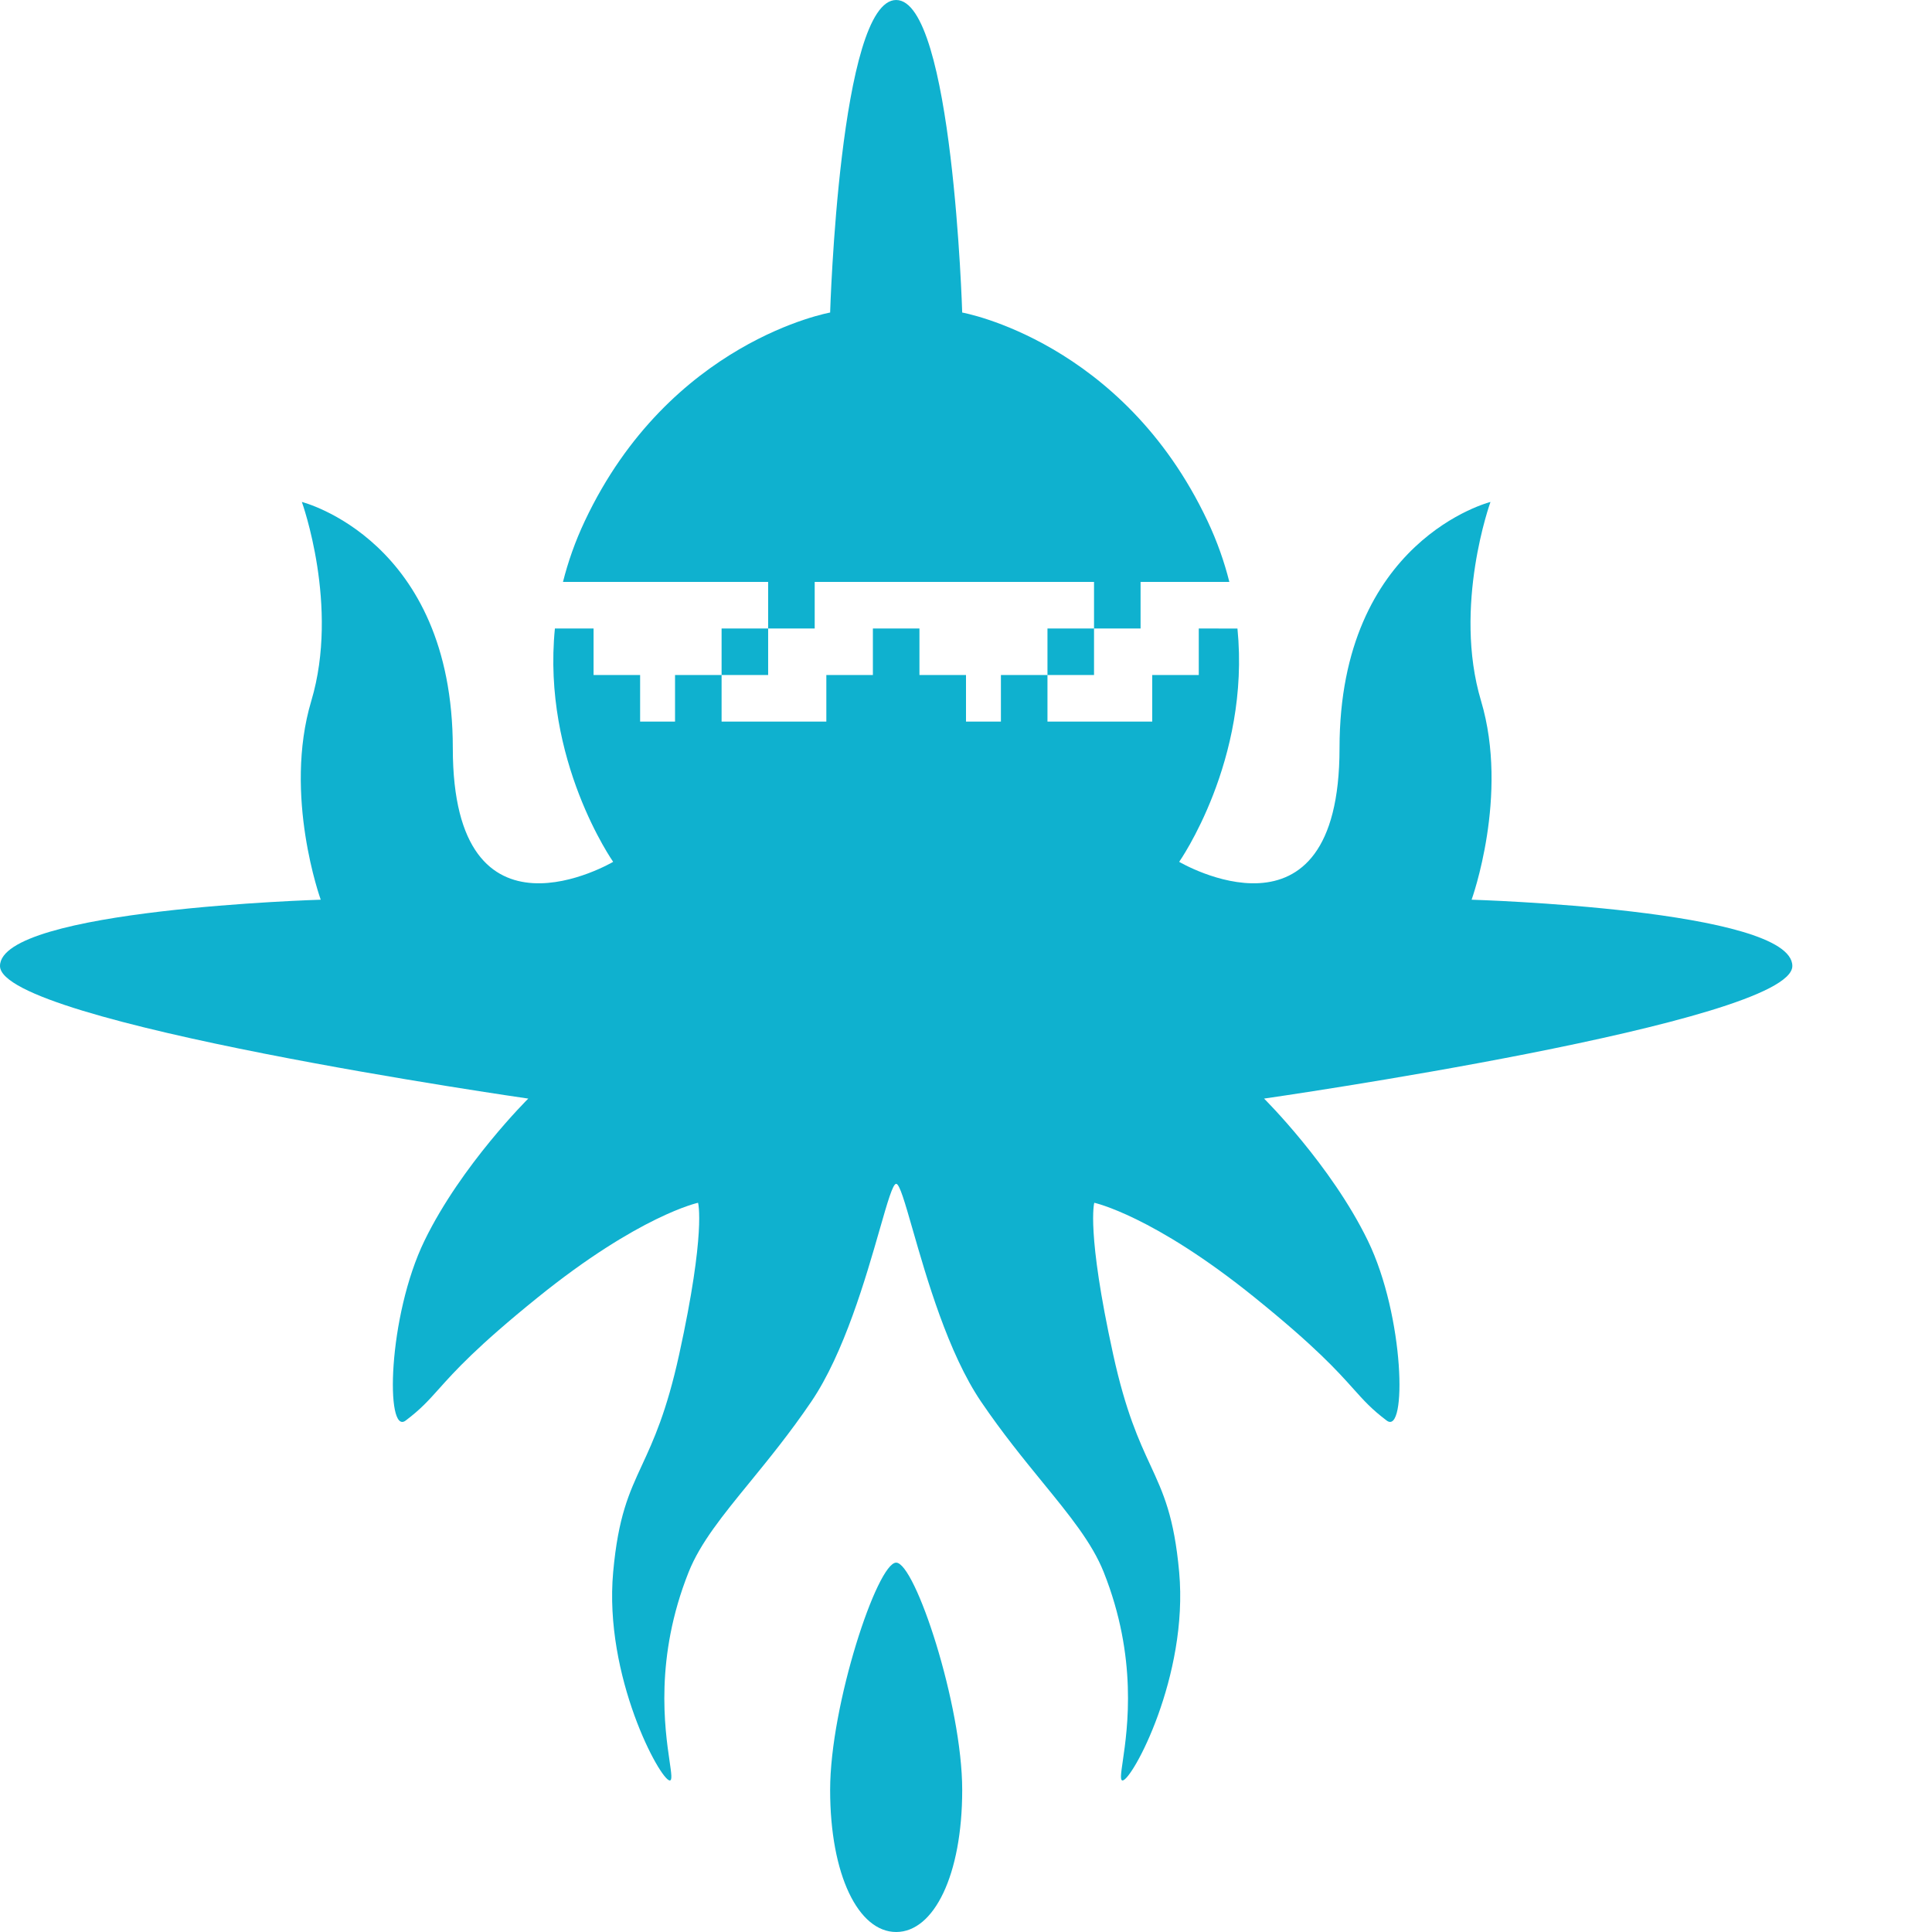
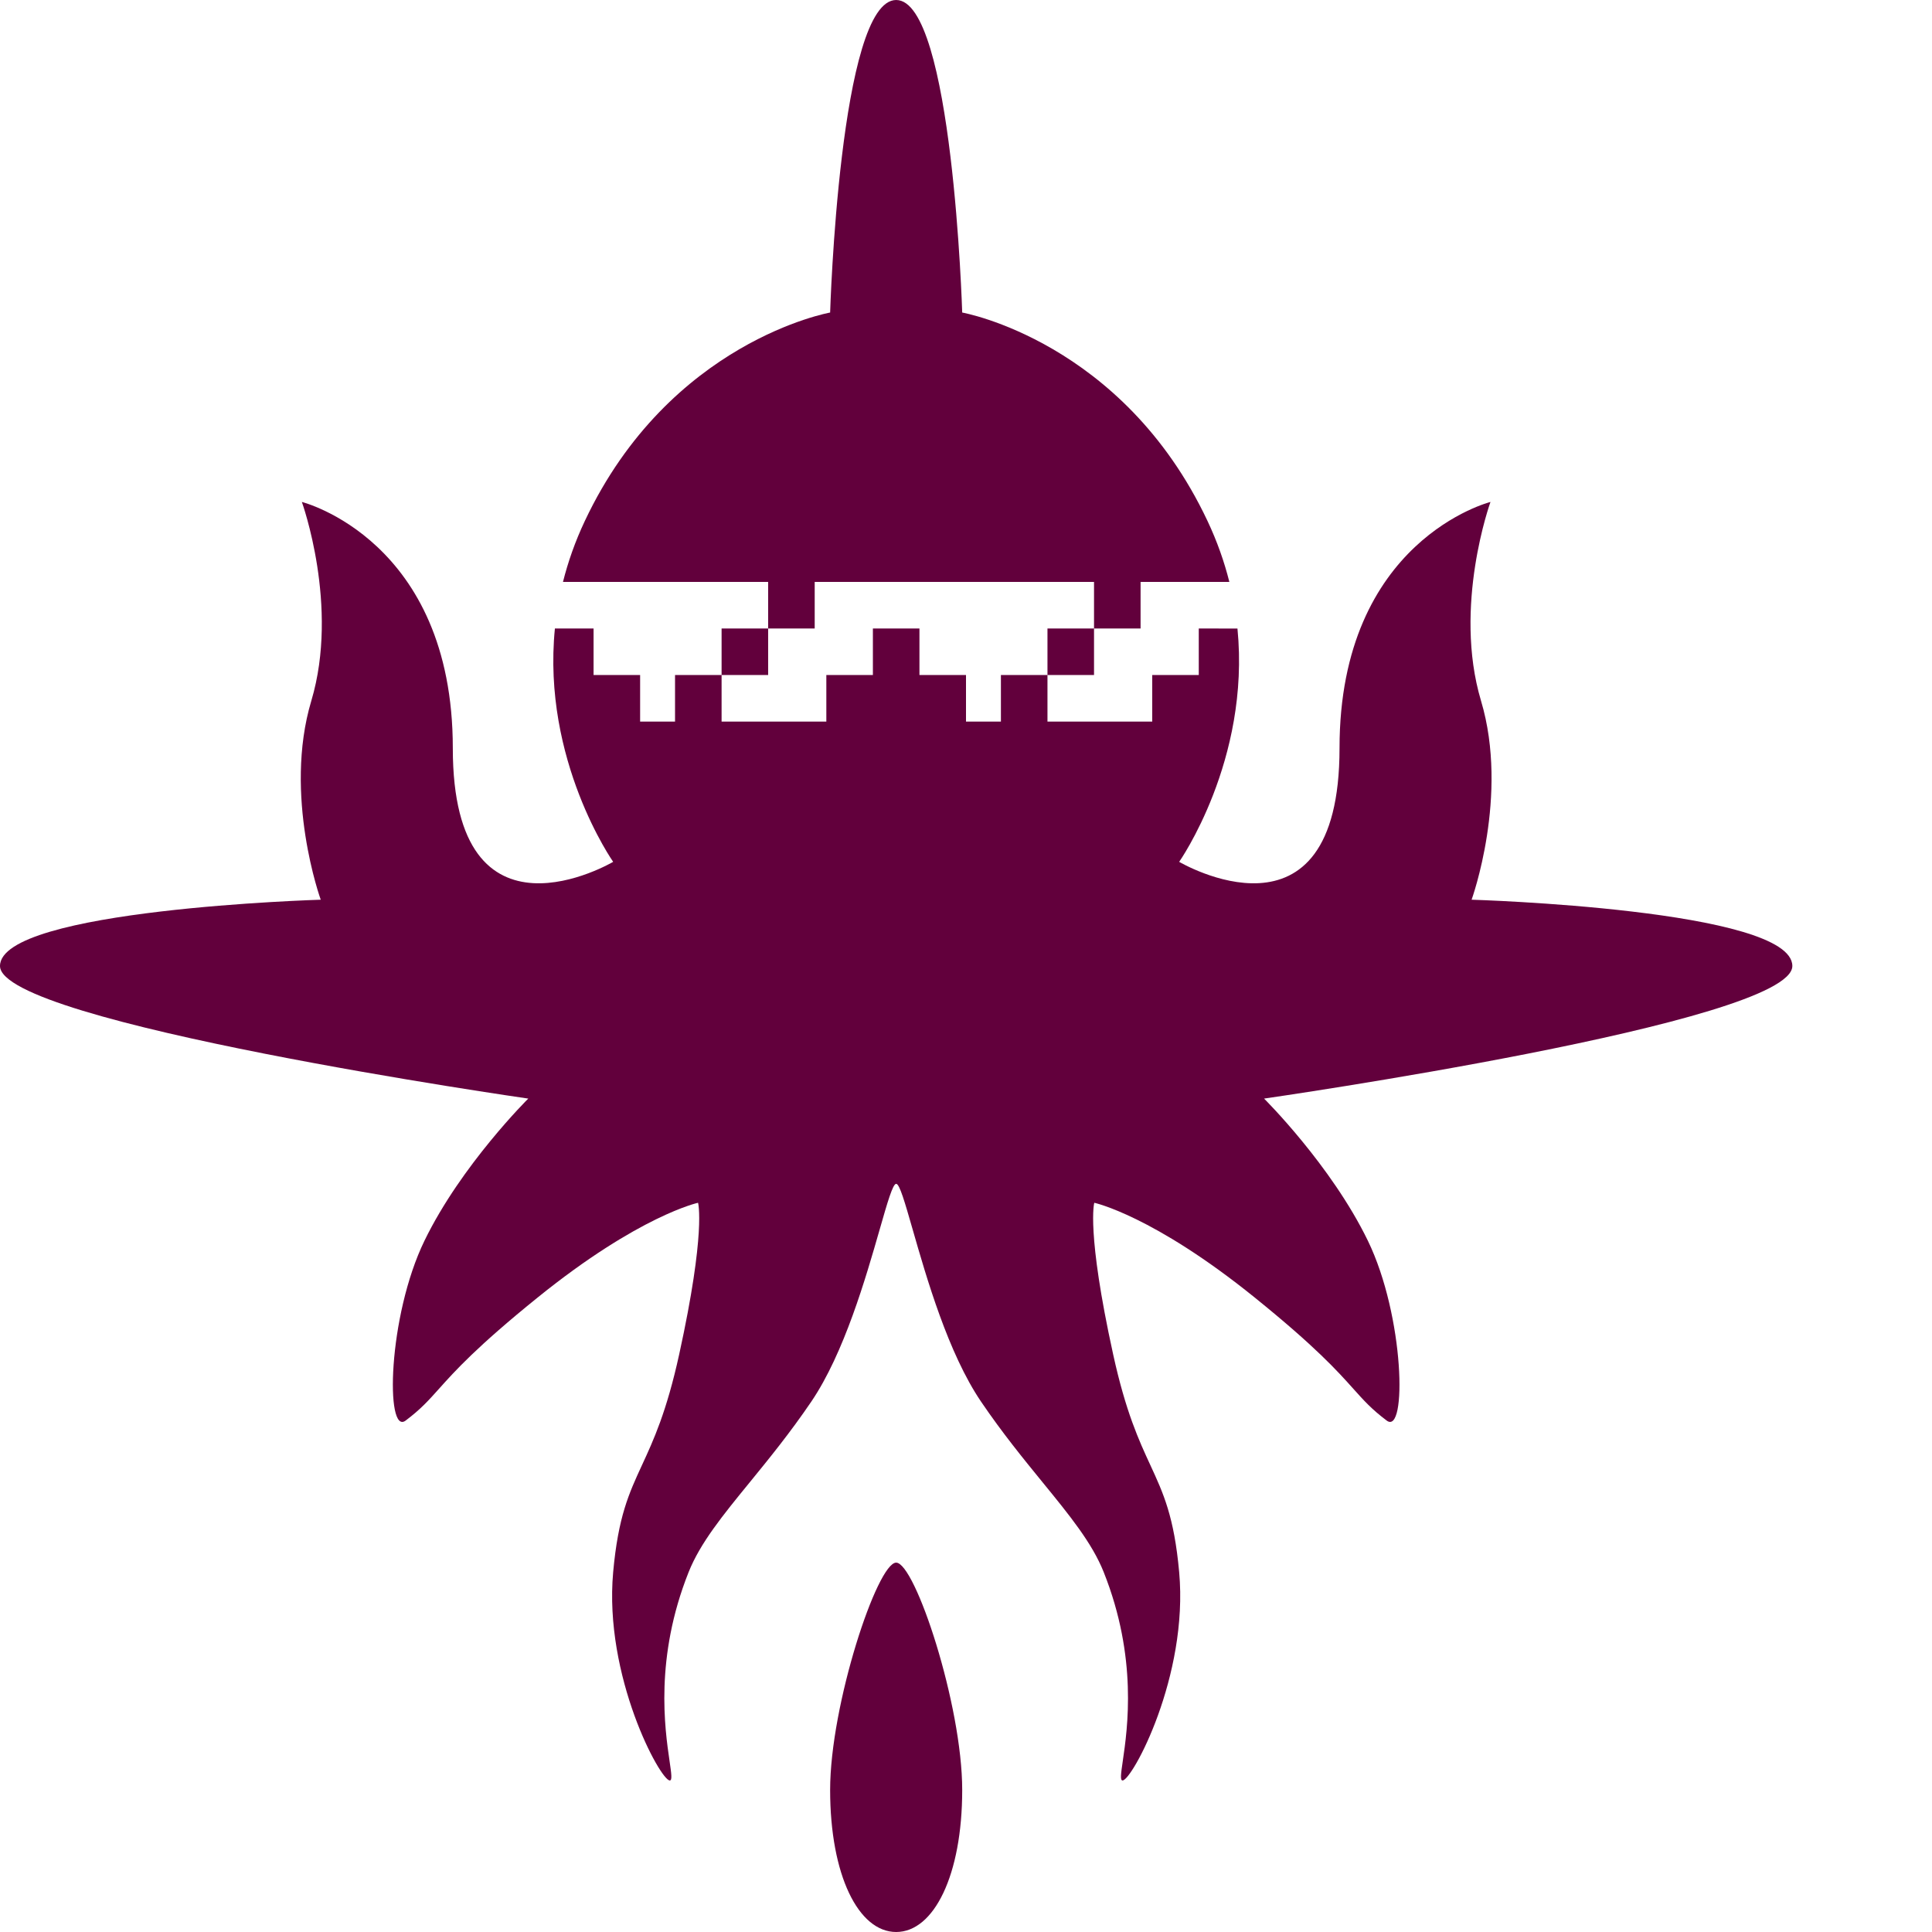
<svg xmlns="http://www.w3.org/2000/svg" width="83" height="83" viewBox="0 0 83 83" fill="none">
-   <path d="M41.337 76.897C41.337 80.559 40.121 83 38.5 83C36.879 83 35.663 80.559 35.663 76.897C35.663 73.235 37.69 67.132 38.5 67.132C39.31 67.132 41.337 73.235 41.337 76.897Z" fill="#0FB1CF" />
-   <path fill-rule="evenodd" clip-rule="evenodd" d="M38.5 0C36.068 0 35.663 13.427 35.663 13.427C35.663 13.427 28.774 14.647 25.126 22.378C24.707 23.265 24.401 24.143 24.186 25H33V27H31V29H29V31H27.5V29H25.5V27H23.839C23.277 32.665 26.342 37.025 26.342 37.025C26.342 37.025 19.453 41.093 19.453 32.142C19.453 23.191 12.968 21.564 12.968 21.564C12.968 21.564 14.589 26.039 13.374 30.108C12.158 34.176 13.779 38.652 13.779 38.652C13.779 38.652 0 39.059 0 41.5C0 43.941 22.695 47.196 22.695 47.196C22.695 47.196 19.819 50.044 18.237 53.299C16.655 56.554 16.551 61.688 17.426 61.029C18.072 60.544 18.41 60.165 18.86 59.663C19.54 58.904 20.472 57.863 23.1 55.74C27.465 52.214 29.989 51.672 29.989 51.672C29.989 51.672 30.338 52.892 29.179 58.181C28.637 60.656 28.07 61.883 27.578 62.947C27.019 64.158 26.558 65.157 26.342 67.539C25.937 72.015 28.368 76.49 28.774 76.49C28.886 76.49 28.843 76.194 28.765 75.658C28.561 74.257 28.119 71.217 29.584 67.539C30.085 66.283 31.049 65.102 32.207 63.684C33.024 62.682 33.938 61.563 34.853 60.216C36.266 58.134 37.198 54.887 37.792 52.817C38.127 51.651 38.354 50.858 38.5 50.858C38.646 50.858 38.873 51.651 39.208 52.817C39.802 54.887 40.734 58.134 42.147 60.216C43.062 61.563 43.976 62.682 44.793 63.684C45.951 65.102 46.915 66.283 47.416 67.539C48.881 71.217 48.439 74.257 48.235 75.658C48.157 76.194 48.114 76.49 48.226 76.49C48.632 76.49 51.063 72.015 50.658 67.539C50.442 65.157 49.981 64.158 49.422 62.947C48.93 61.883 48.363 60.656 47.821 58.181C46.662 52.892 47.011 51.672 47.011 51.672C47.011 51.672 49.535 52.214 53.9 55.74C56.528 57.863 57.46 58.904 58.14 59.663C58.59 60.165 58.928 60.544 59.574 61.029C60.449 61.688 60.345 56.554 58.763 53.299C57.181 50.044 54.305 47.196 54.305 47.196C54.305 47.196 77 43.941 77 41.5C77 39.059 63.221 38.652 63.221 38.652C63.221 38.652 64.842 34.176 63.626 30.108C62.41 26.039 64.032 21.564 64.032 21.564C64.032 21.564 57.547 23.191 57.547 32.142C57.547 41.093 50.658 37.025 50.658 37.025C50.658 37.025 53.722 32.666 53.162 27.003L51.5 27V29H49.5V31H45V29H47V27H49V25H52.814C52.599 24.143 52.293 23.265 51.874 22.378C48.226 14.647 41.337 13.427 41.337 13.427C41.337 13.427 40.932 0 38.5 0ZM47 27V25H35V27H33V29H31V31H35.5V29H37.5V27H39.5V29H41.5V31H43V29H45V27H47Z" fill="#0FB1CF" />
+   <path d="M41.337 76.897C41.337 80.559 40.121 83 38.5 83C36.879 83 35.663 80.559 35.663 76.897C35.663 73.235 37.69 67.132 38.5 67.132C39.31 67.132 41.337 73.235 41.337 76.897Z" fill="#62003C" />
+   <path fill-rule="evenodd" clip-rule="evenodd" d="M38.5 0C36.068 0 35.663 13.427 35.663 13.427C35.663 13.427 28.774 14.647 25.126 22.378C24.707 23.265 24.401 24.143 24.186 25H33V27H31V29H29V31H27.5V29H25.5V27H23.839C23.277 32.665 26.342 37.025 26.342 37.025C26.342 37.025 19.453 41.093 19.453 32.142C19.453 23.191 12.968 21.564 12.968 21.564C12.968 21.564 14.589 26.039 13.374 30.108C12.158 34.176 13.779 38.652 13.779 38.652C13.779 38.652 0 39.059 0 41.5C0 43.941 22.695 47.196 22.695 47.196C22.695 47.196 19.819 50.044 18.237 53.299C16.655 56.554 16.551 61.688 17.426 61.029C18.072 60.544 18.41 60.165 18.86 59.663C19.54 58.904 20.472 57.863 23.1 55.74C27.465 52.214 29.989 51.672 29.989 51.672C29.989 51.672 30.338 52.892 29.179 58.181C28.637 60.656 28.07 61.883 27.578 62.947C27.019 64.158 26.558 65.157 26.342 67.539C25.937 72.015 28.368 76.49 28.774 76.49C28.886 76.49 28.843 76.194 28.765 75.658C28.561 74.257 28.119 71.217 29.584 67.539C30.085 66.283 31.049 65.102 32.207 63.684C33.024 62.682 33.938 61.563 34.853 60.216C36.266 58.134 37.198 54.887 37.792 52.817C38.127 51.651 38.354 50.858 38.5 50.858C38.646 50.858 38.873 51.651 39.208 52.817C39.802 54.887 40.734 58.134 42.147 60.216C43.062 61.563 43.976 62.682 44.793 63.684C45.951 65.102 46.915 66.283 47.416 67.539C48.881 71.217 48.439 74.257 48.235 75.658C48.157 76.194 48.114 76.49 48.226 76.49C48.632 76.49 51.063 72.015 50.658 67.539C50.442 65.157 49.981 64.158 49.422 62.947C48.93 61.883 48.363 60.656 47.821 58.181C46.662 52.892 47.011 51.672 47.011 51.672C47.011 51.672 49.535 52.214 53.9 55.74C56.528 57.863 57.46 58.904 58.14 59.663C58.59 60.165 58.928 60.544 59.574 61.029C60.449 61.688 60.345 56.554 58.763 53.299C57.181 50.044 54.305 47.196 54.305 47.196C54.305 47.196 77 43.941 77 41.5C77 39.059 63.221 38.652 63.221 38.652C63.221 38.652 64.842 34.176 63.626 30.108C62.41 26.039 64.032 21.564 64.032 21.564C64.032 21.564 57.547 23.191 57.547 32.142C57.547 41.093 50.658 37.025 50.658 37.025C50.658 37.025 53.722 32.666 53.162 27.003L51.5 27V29H49.5V31H45V29H47V27H49V25H52.814C52.599 24.143 52.293 23.265 51.874 22.378C48.226 14.647 41.337 13.427 41.337 13.427C41.337 13.427 40.932 0 38.5 0ZM47 27V25H35V27H33V29H31V31H35.5V29H37.5V27H39.5V29H41.5V31H43V29H45V27H47Z" fill="#62003C" />
</svg>
